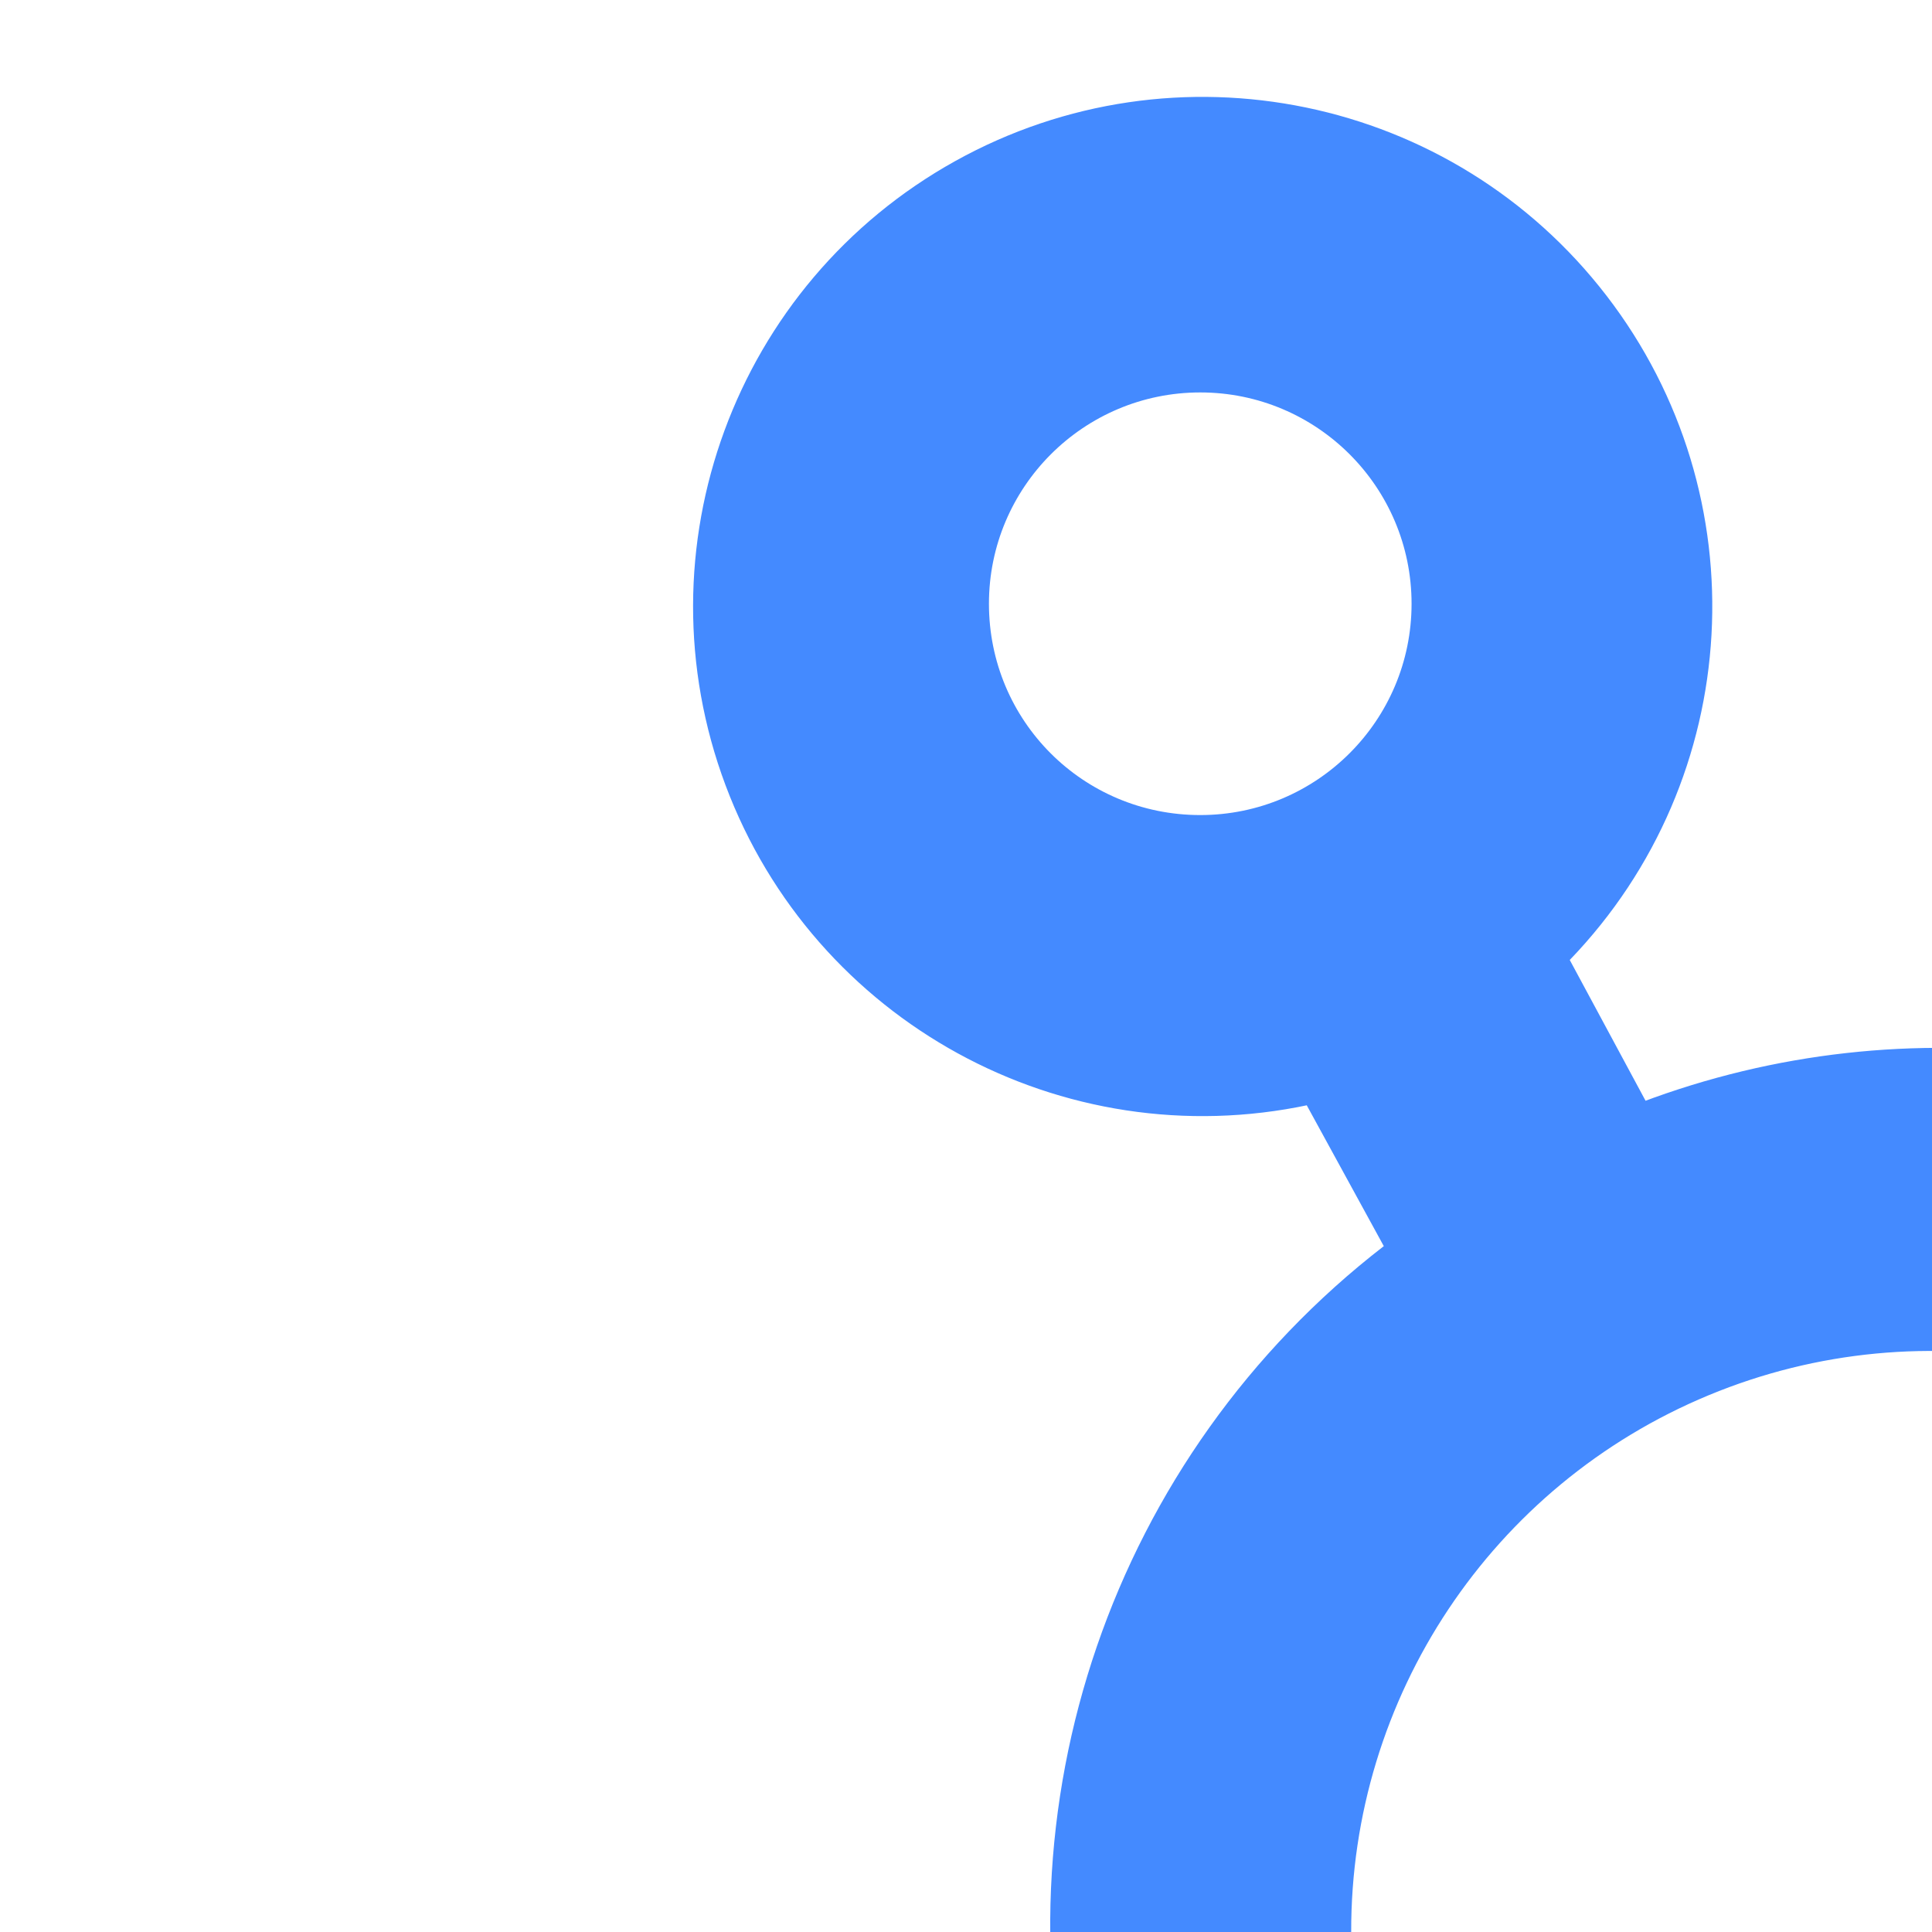
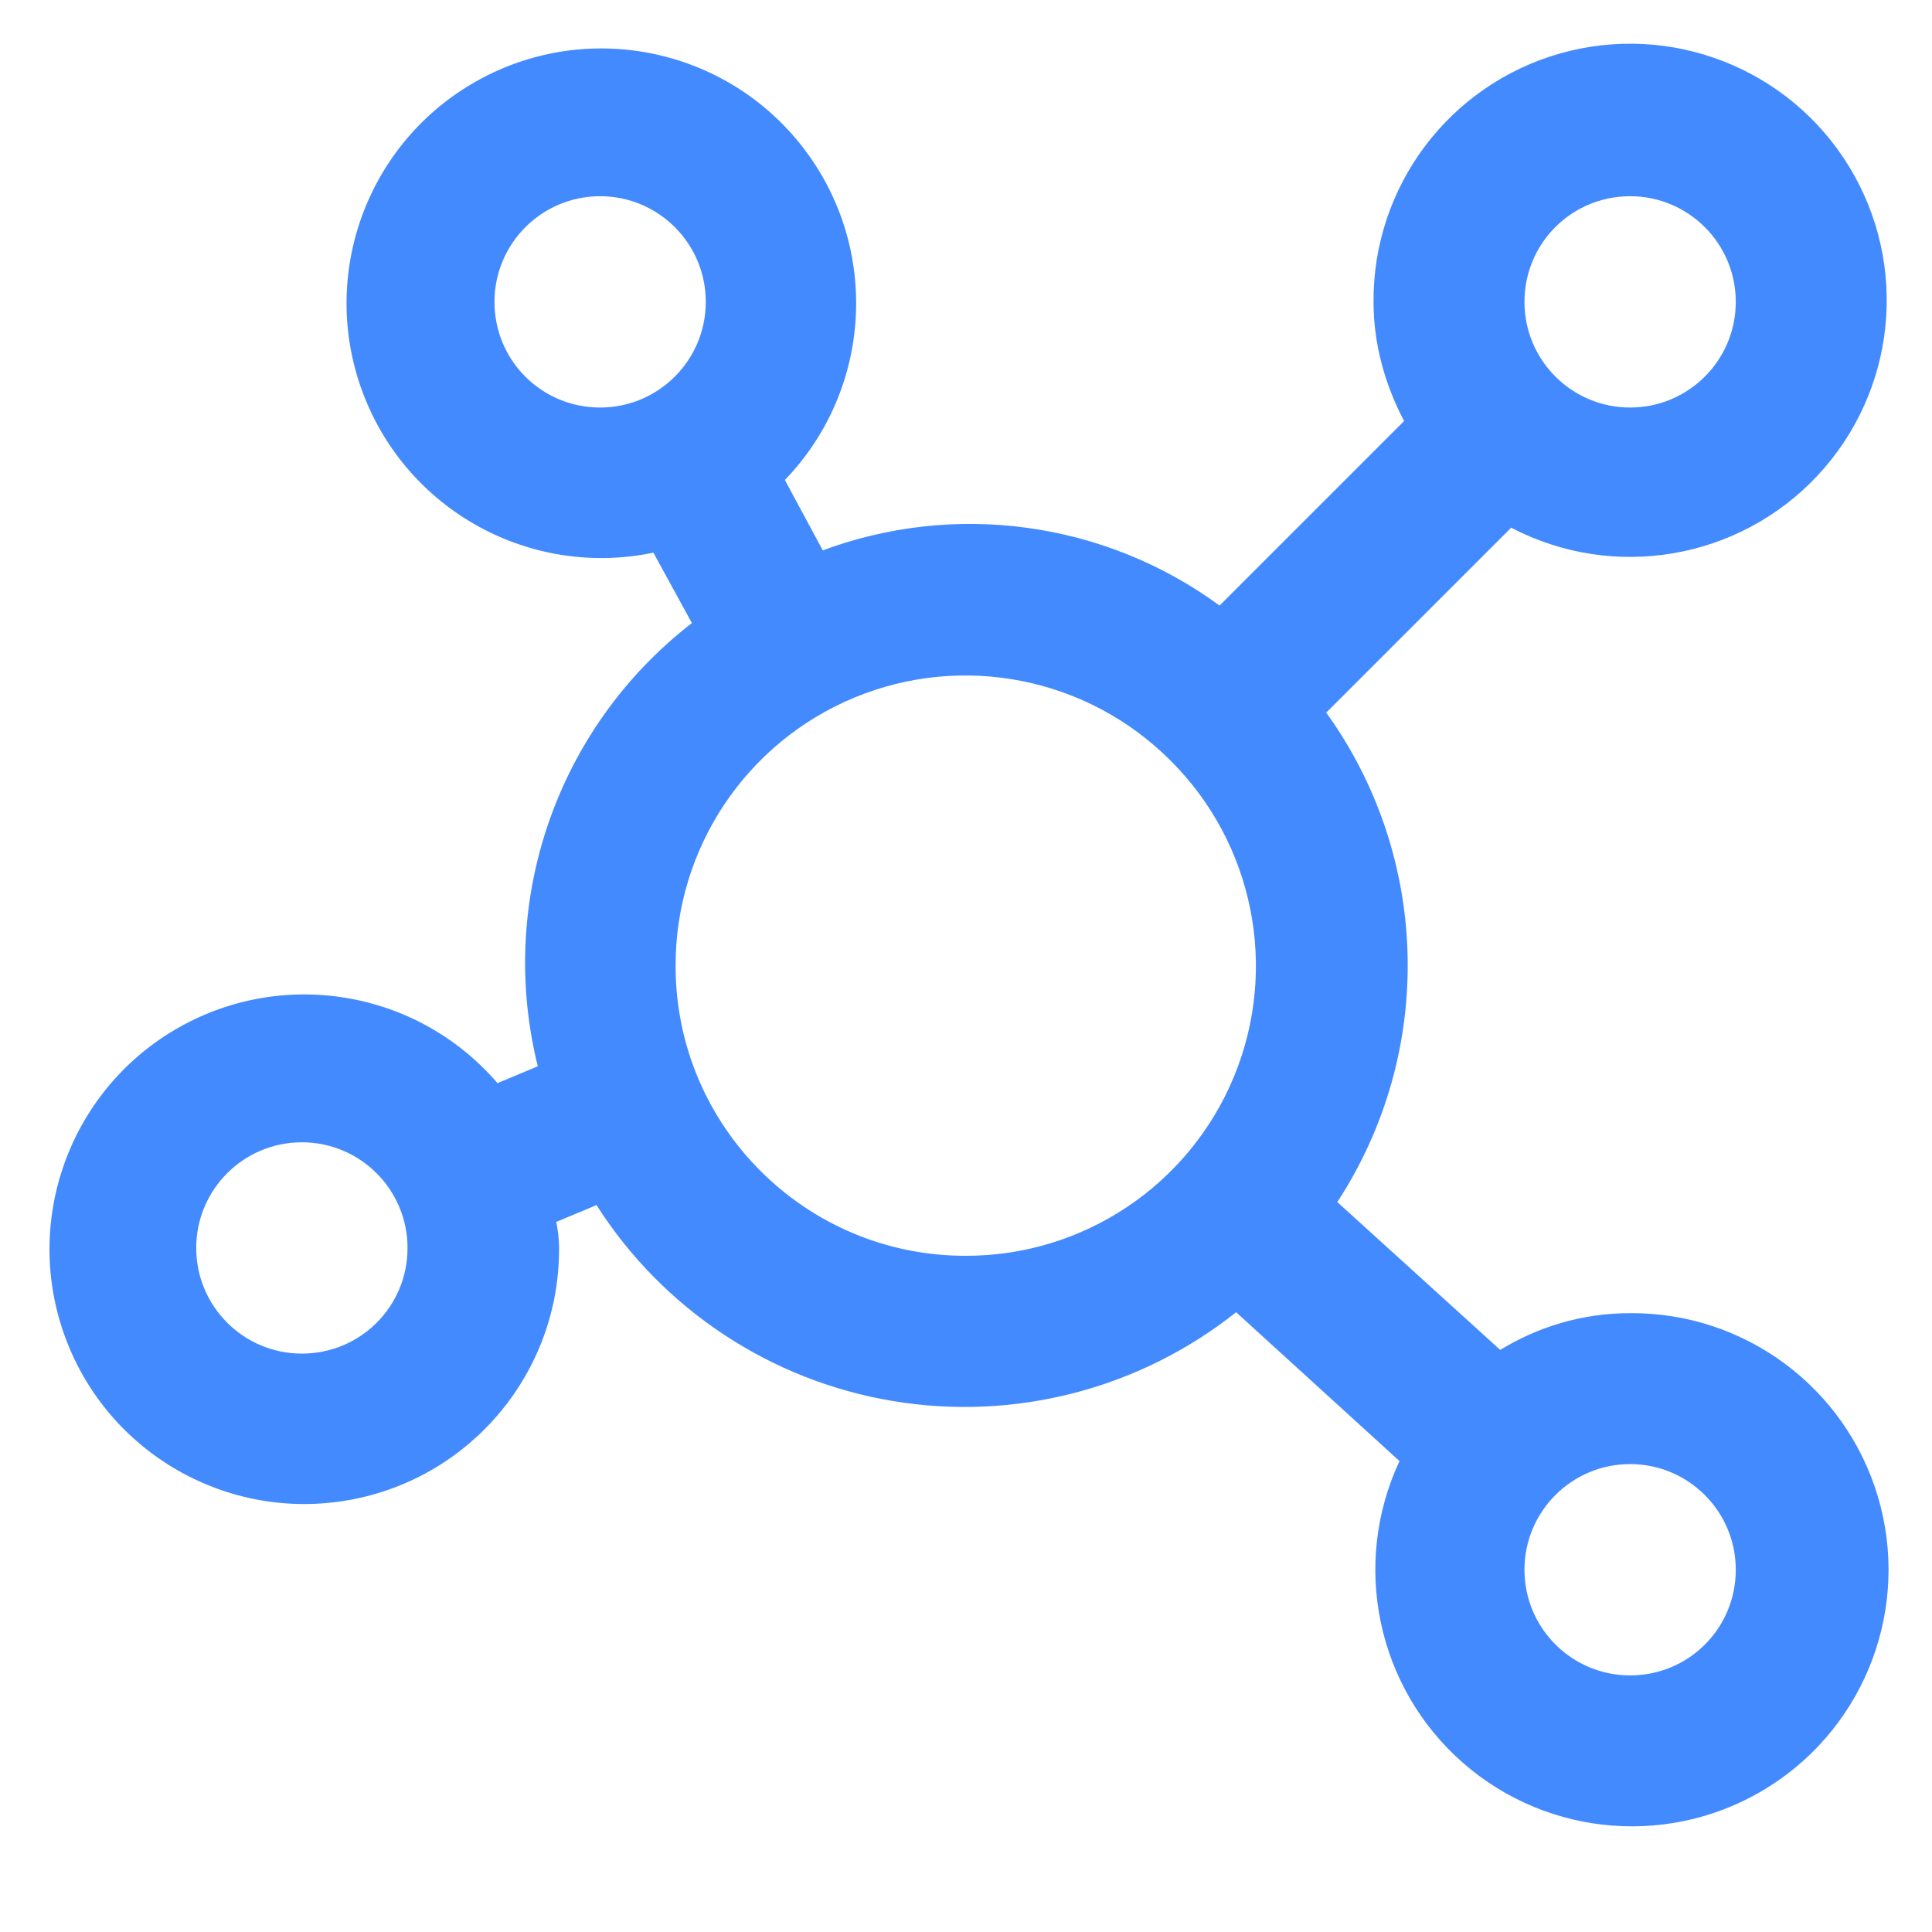
- <svg xmlns="http://www.w3.org/2000/svg" fill="#448aff" viewBox="0 0 16 16">
+ <svg xmlns="http://www.w3.org/2000/svg" fill="#448aff" viewBox="0 0 32 32">
  <path d="M27 21.75c-.8 0-1.54.23-2.17.62l.02-.01-2.7-2.45a7.17 7.17 0 0 0-.2-8.13l.02.02 3.06-3.06A4.25 4.25 0 1 0 22.75 5c0 .72.2 1.4.52 2l-.01-.03-3.06 3.06a7 7 0 0 0-6.61-.9l.04-.01L13 7.95a4.22 4.22 0 1 0-2.16 1.2h-.02l.64 1.17a7.11 7.11 0 0 0-2.54 7.39l-.01-.05-.67.28a4.22 4.22 0 1 0 1.02 2.75v-.02c0-.16-.02-.3-.05-.45v.02l.67-.28a7.23 7.23 0 0 0 10.6 1.77v.01l2.7 2.46A4.25 4.25 0 1 0 27 21.75zM8.19 5a1.75 1.75 0 1 1 1.75 1.75c-.97 0-1.75-.78-1.75-1.75zM5 22.42a1.75 1.75 0 1 1 1.75-1.75c0 .97-.78 1.75-1.75 1.75zM27 3.25A1.75 1.75 0 1 1 25.25 5c0-.97.78-1.75 1.75-1.75zM11.19 16a4.8 4.8 0 0 1 8.2-3.4 4.8 4.8 0 0 1-3.4 8.2 4.8 4.8 0 0 1-4.8-4.8zM27 27.75A1.75 1.75 0 1 1 28.75 26c0 .97-.78 1.75-1.75 1.75z" />
</svg>
